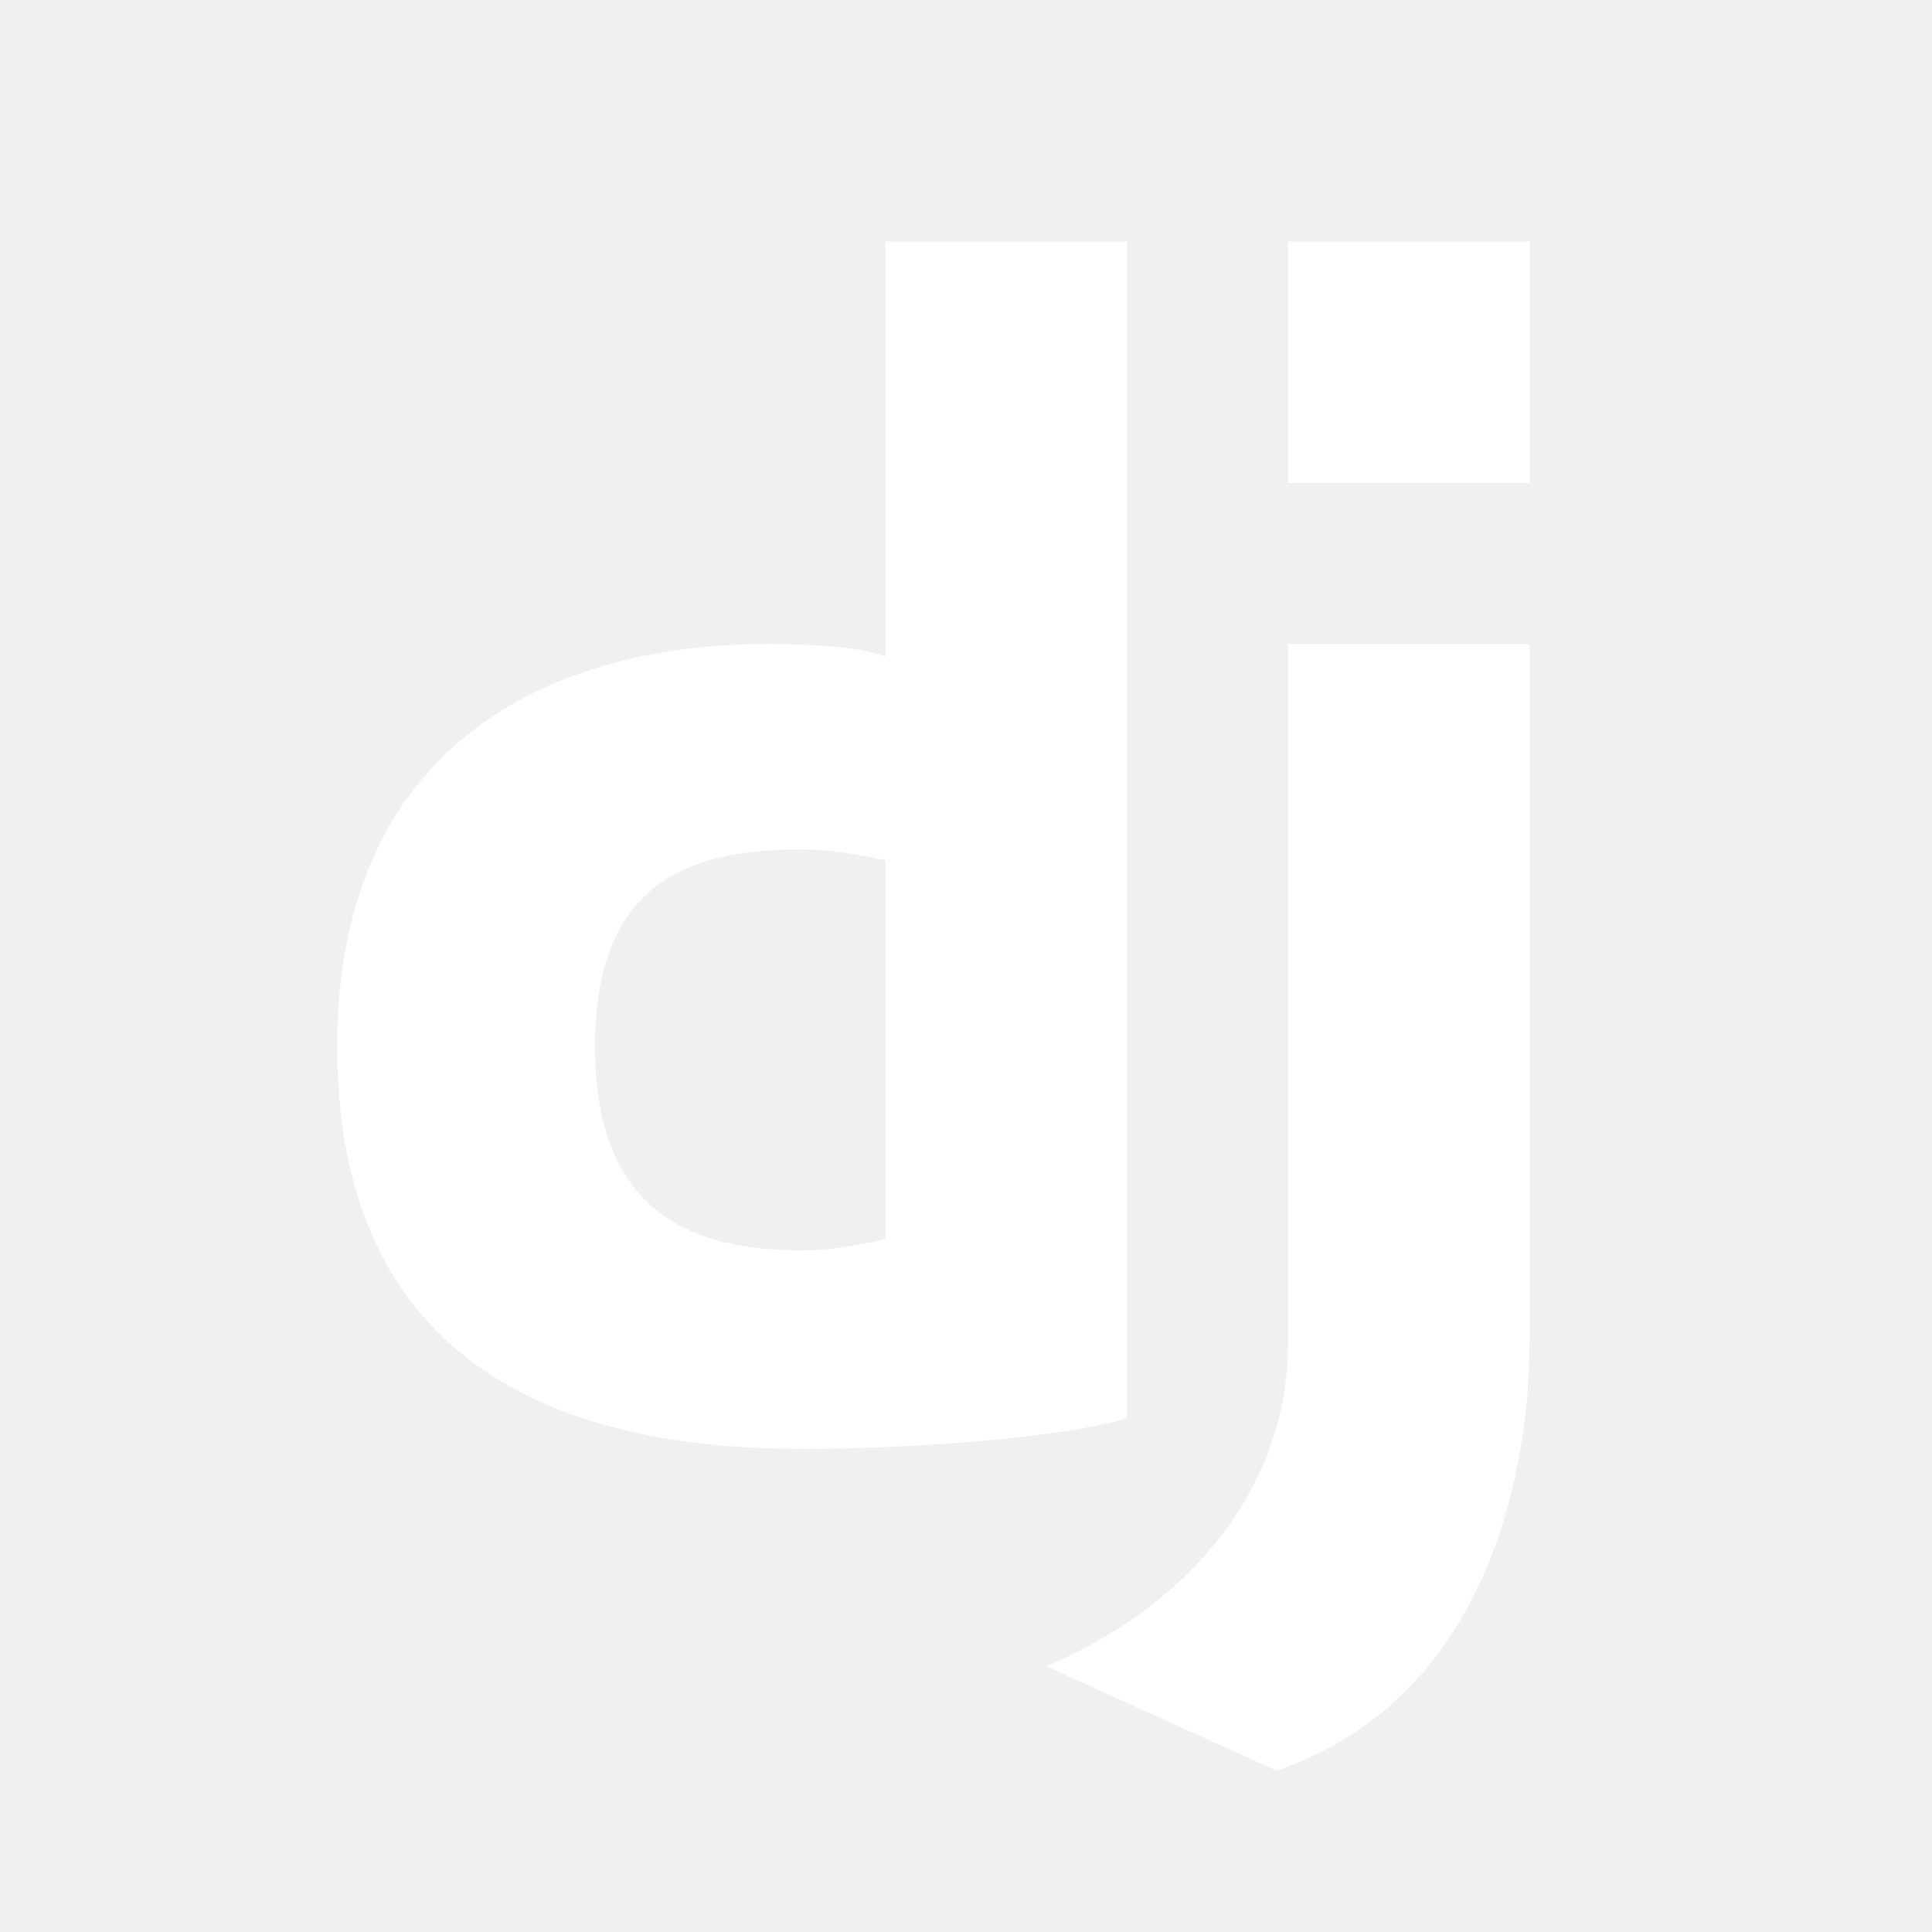
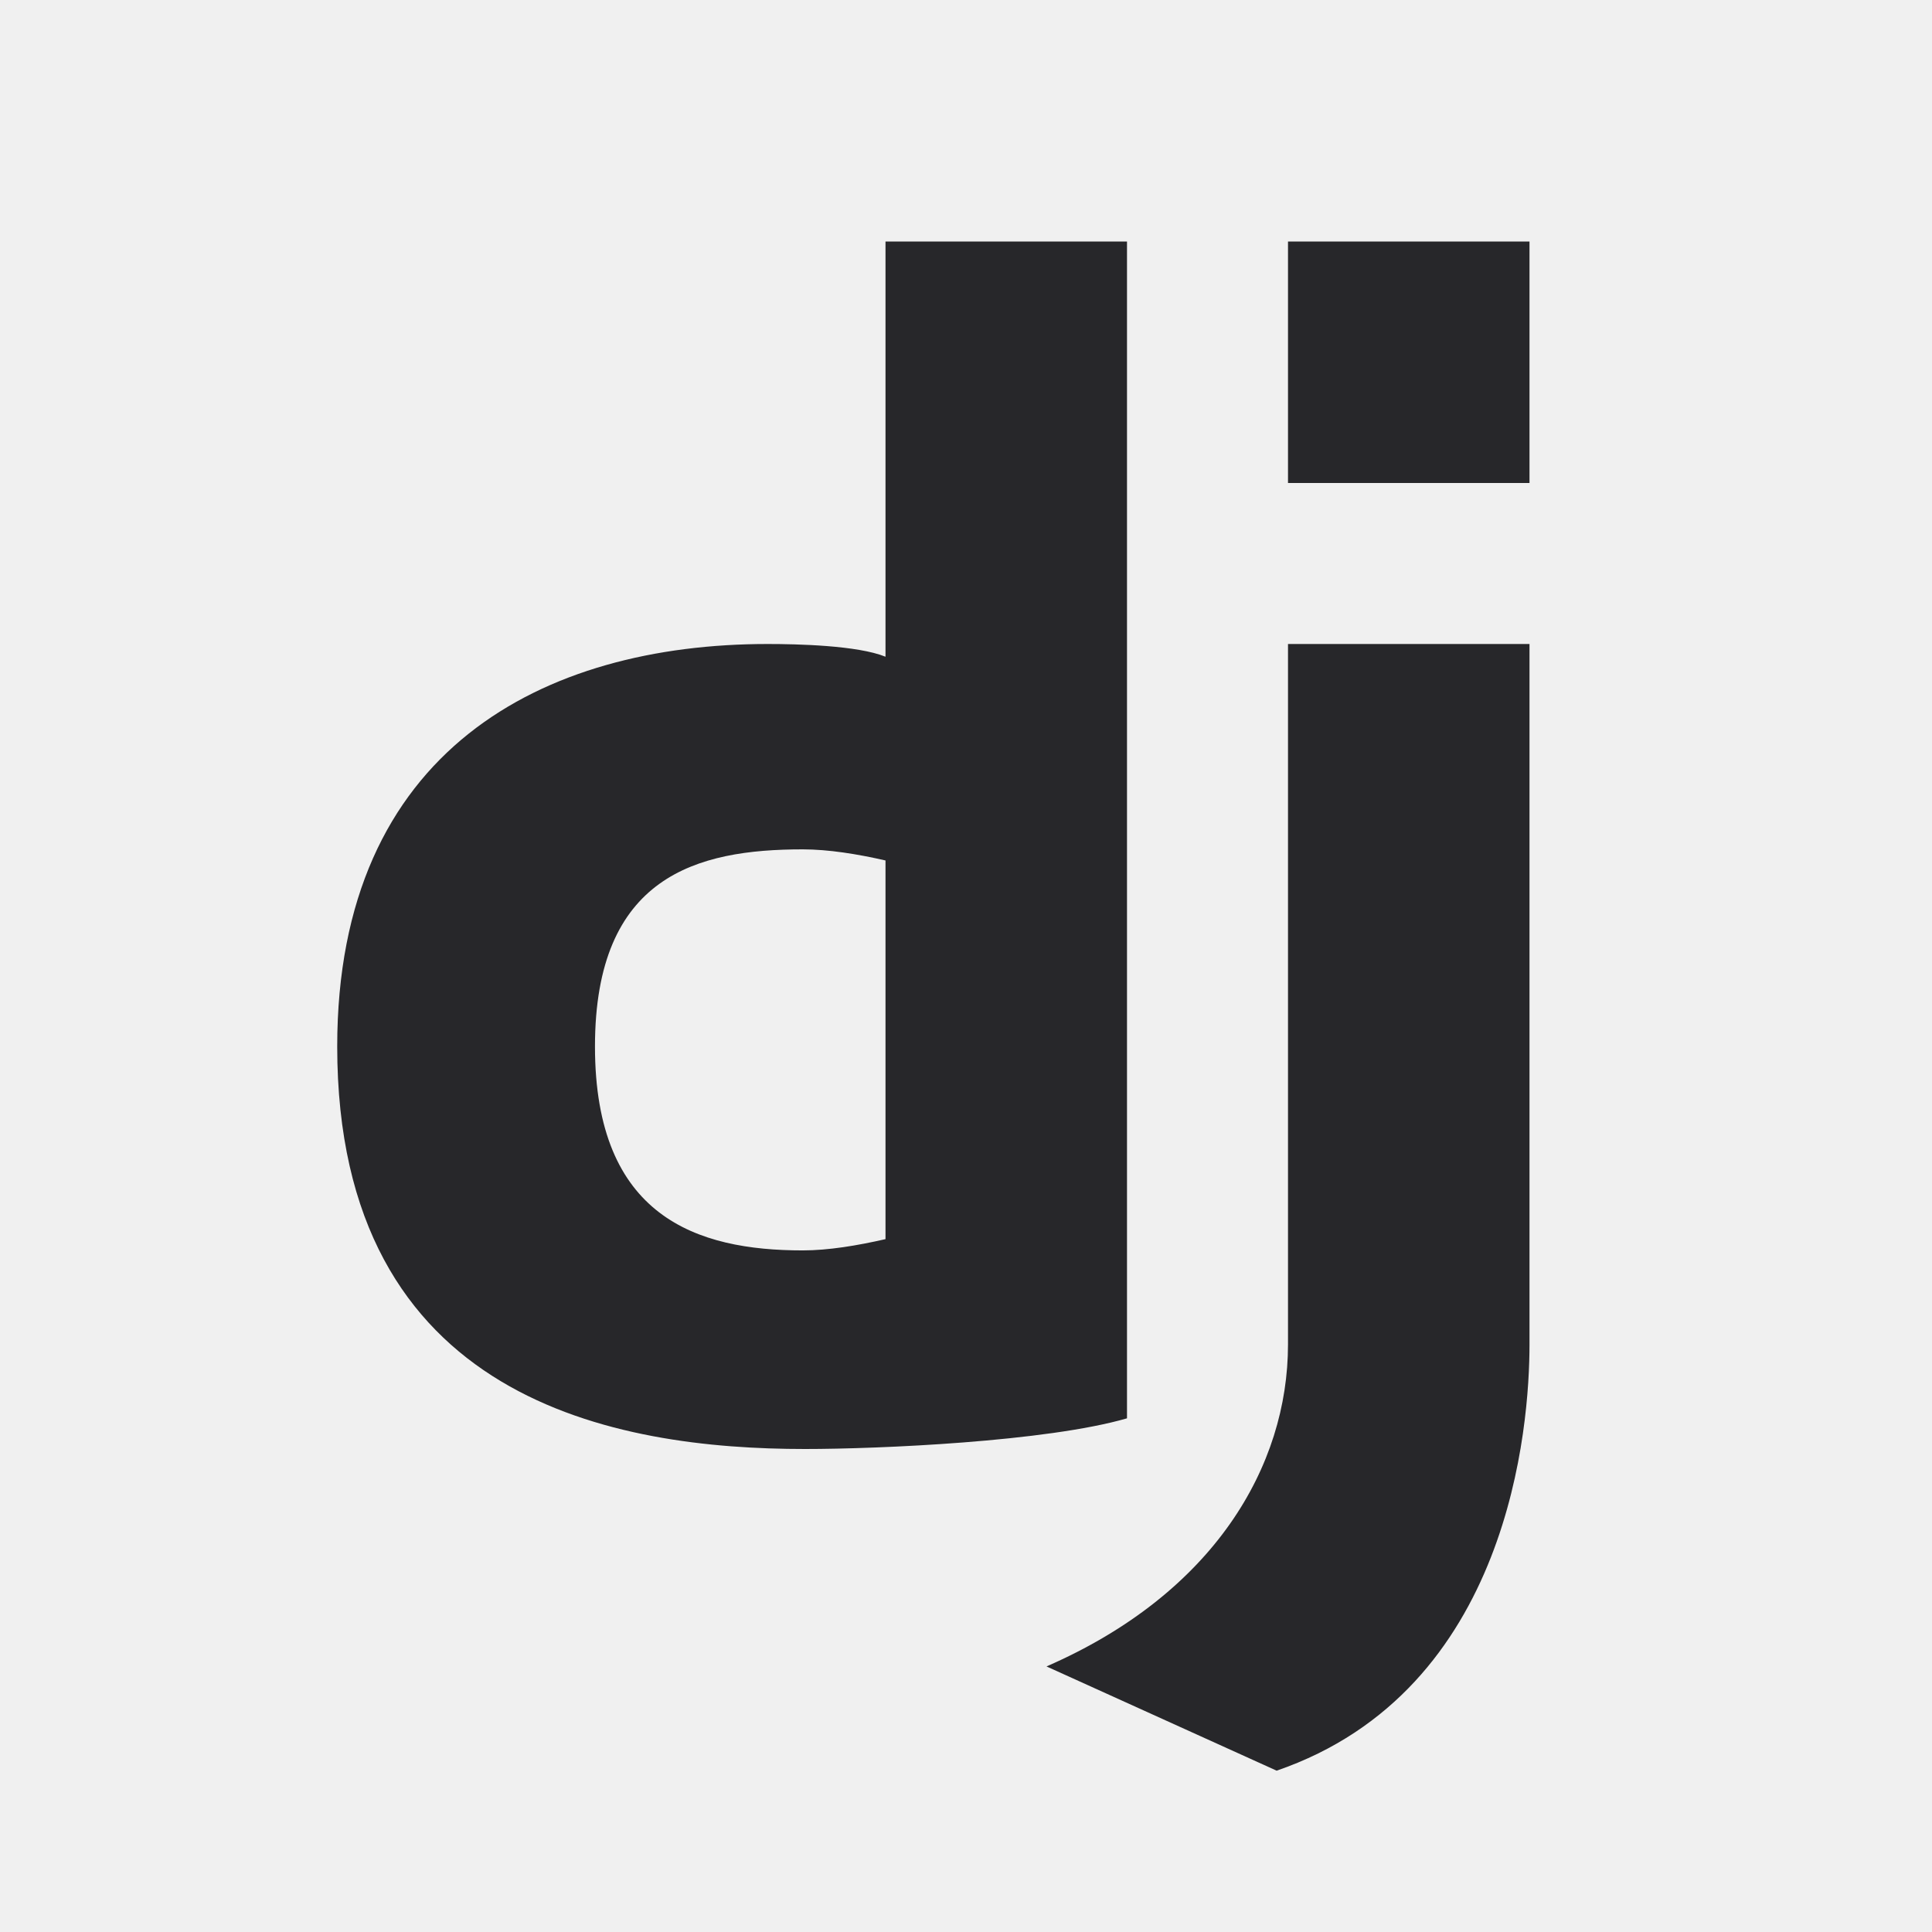
- <svg xmlns="http://www.w3.org/2000/svg" fill="#FFF" viewBox="0 0 24 24" width="96px" height="96px">
+ <svg xmlns="http://www.w3.org/2000/svg" fill="#27272A" viewBox="0 0 24 24" width="96px" height="96px">
  <path d="M 11 3 L 11 8.158 C 10.653 8.017 9.904 8 9.535 8 C 6.759 8 4.189 9.306 4.189 13 C 4.189 17.42 7.67 18 10 18 C 10.92 18 13 17.909 14 17.619 L 14 3 L 11 3 z M 16 3 L 16 6 L 19 6 L 19 3 L 16 3 z M 16 8 L 16 16.701 C 16 18.217 15.078 19.795 13 20.701 L 15.859 21.996 C 18.765 20.996 19 17.701 19 16.701 L 19 8 L 16 8 z M 9.971 10.551 C 10.291 10.551 10.65 10.609 11 10.689 L 11 15.393 C 10.65 15.473 10.291 15.533 9.971 15.533 C 8.661 15.533 7.391 15.12 7.391 13 C 7.391 10.88 8.661 10.551 9.971 10.551 z" />
</svg>
